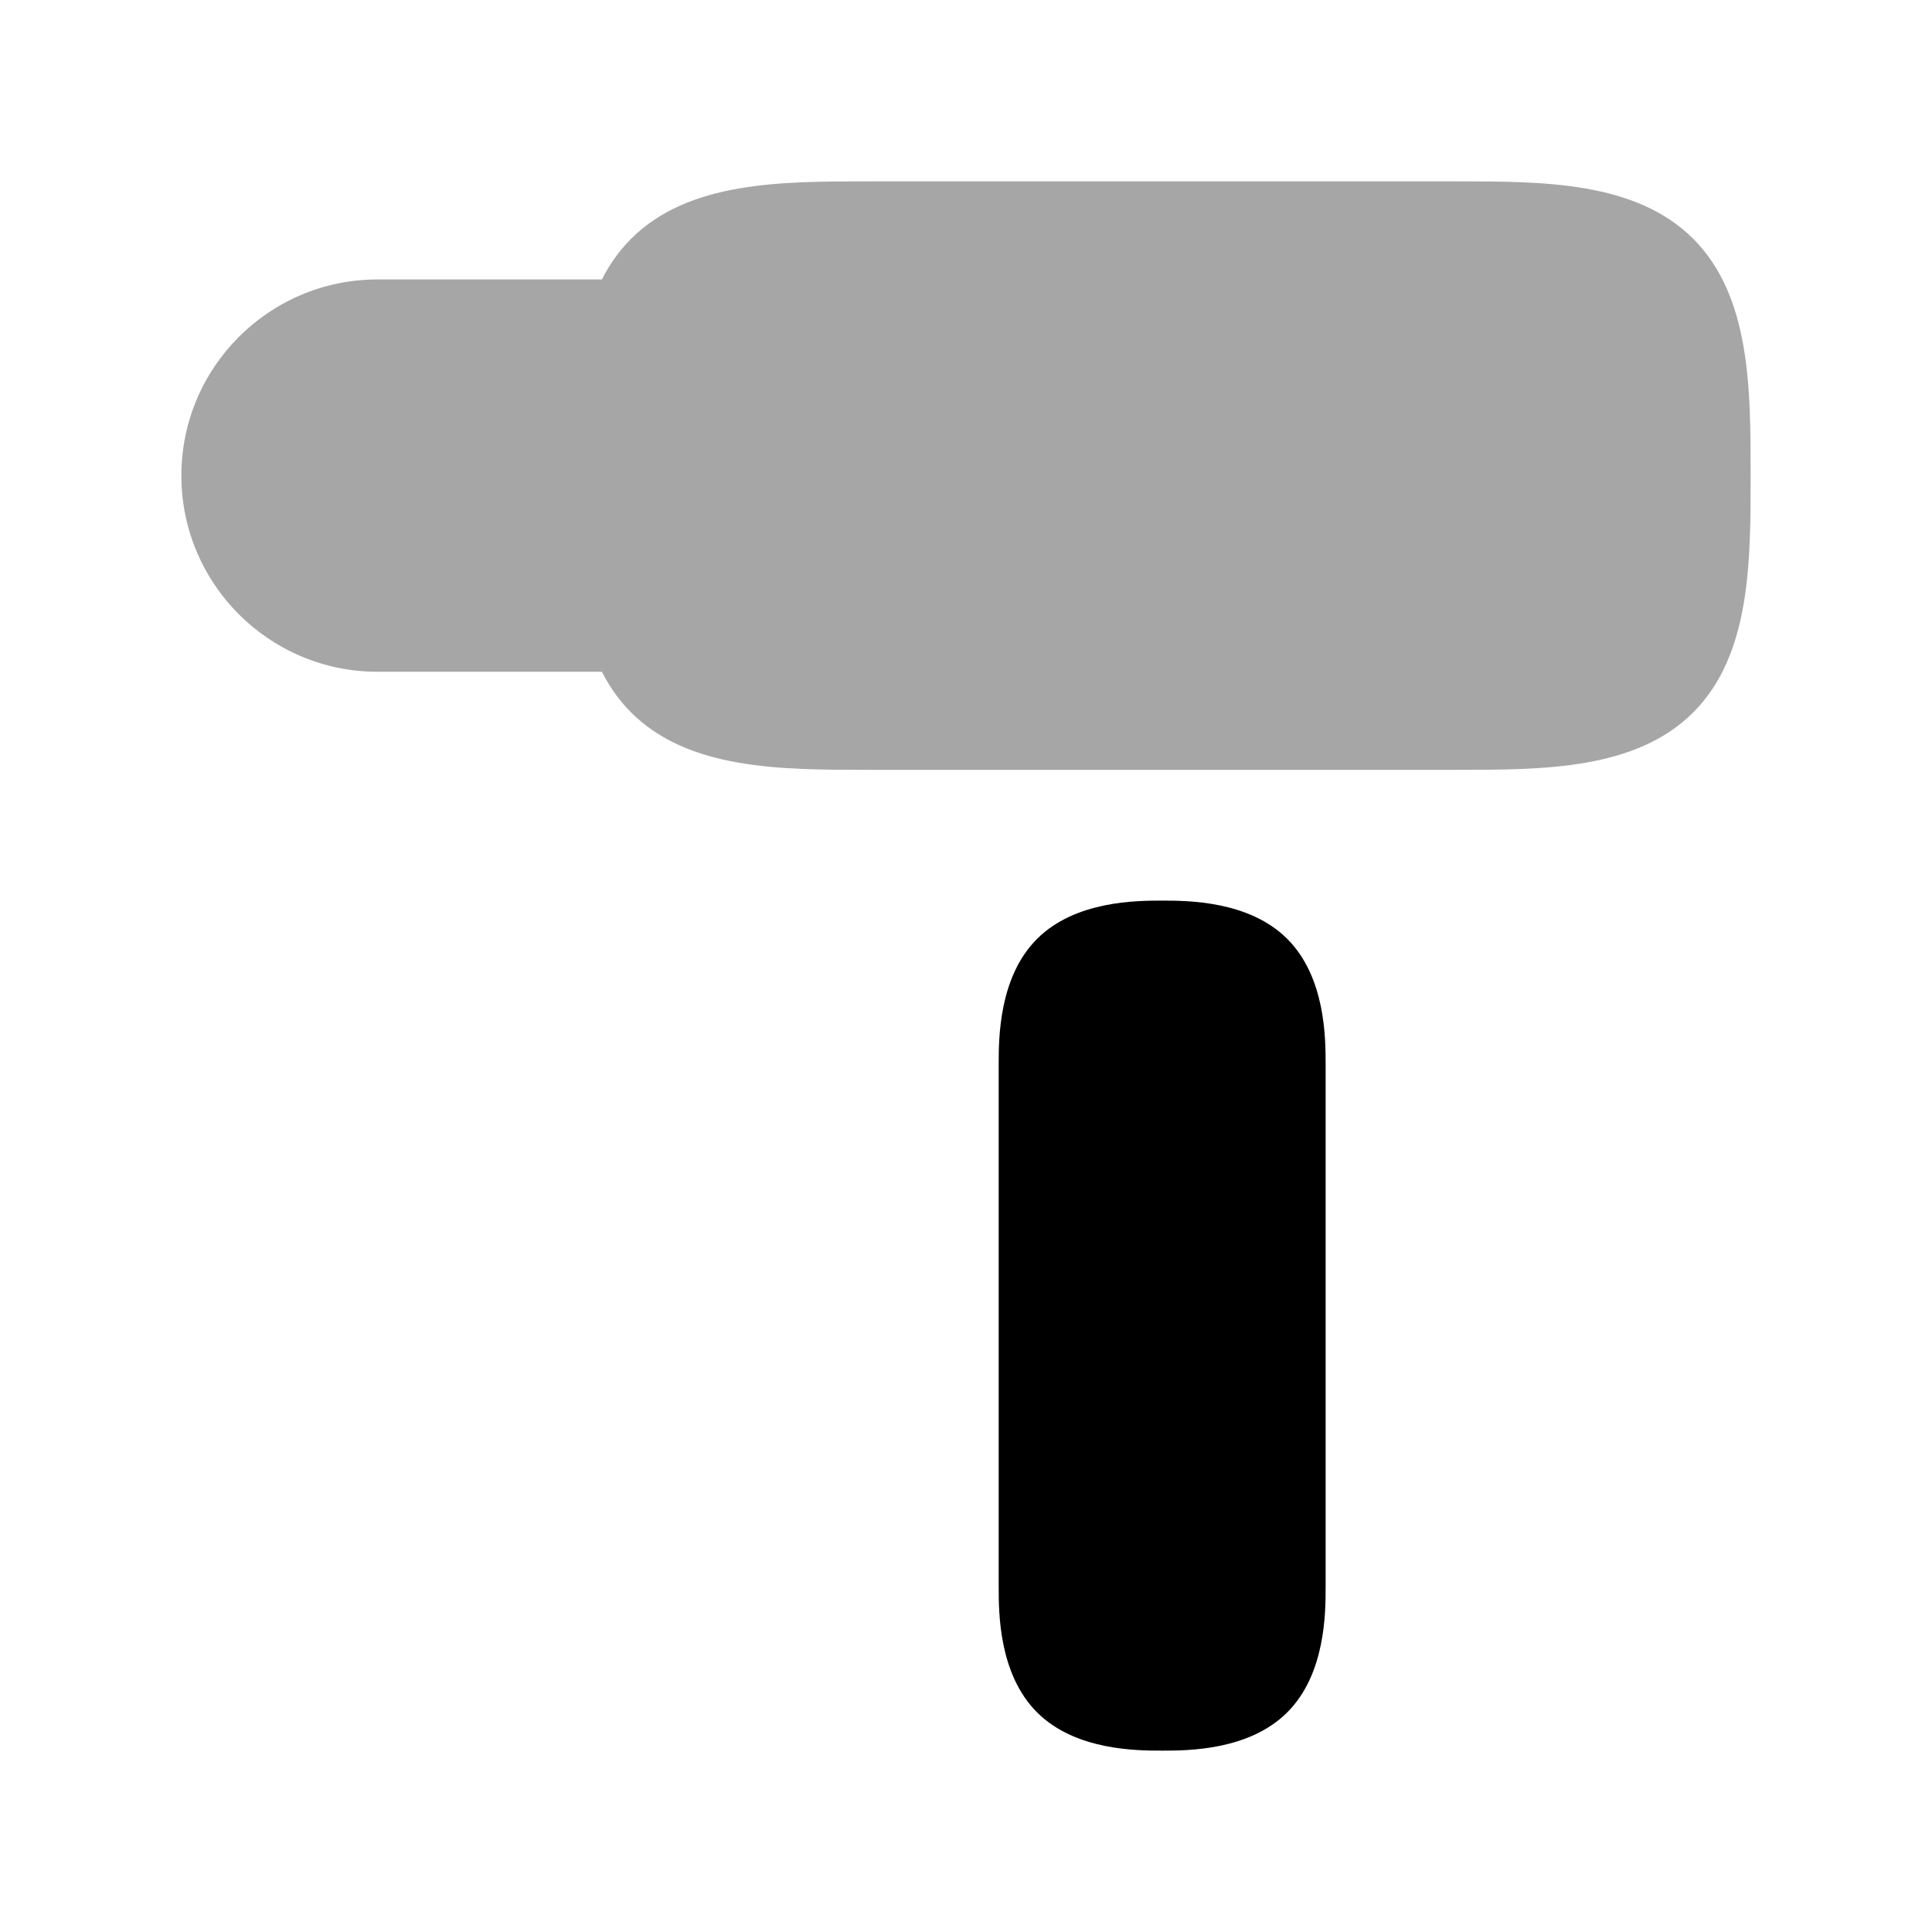
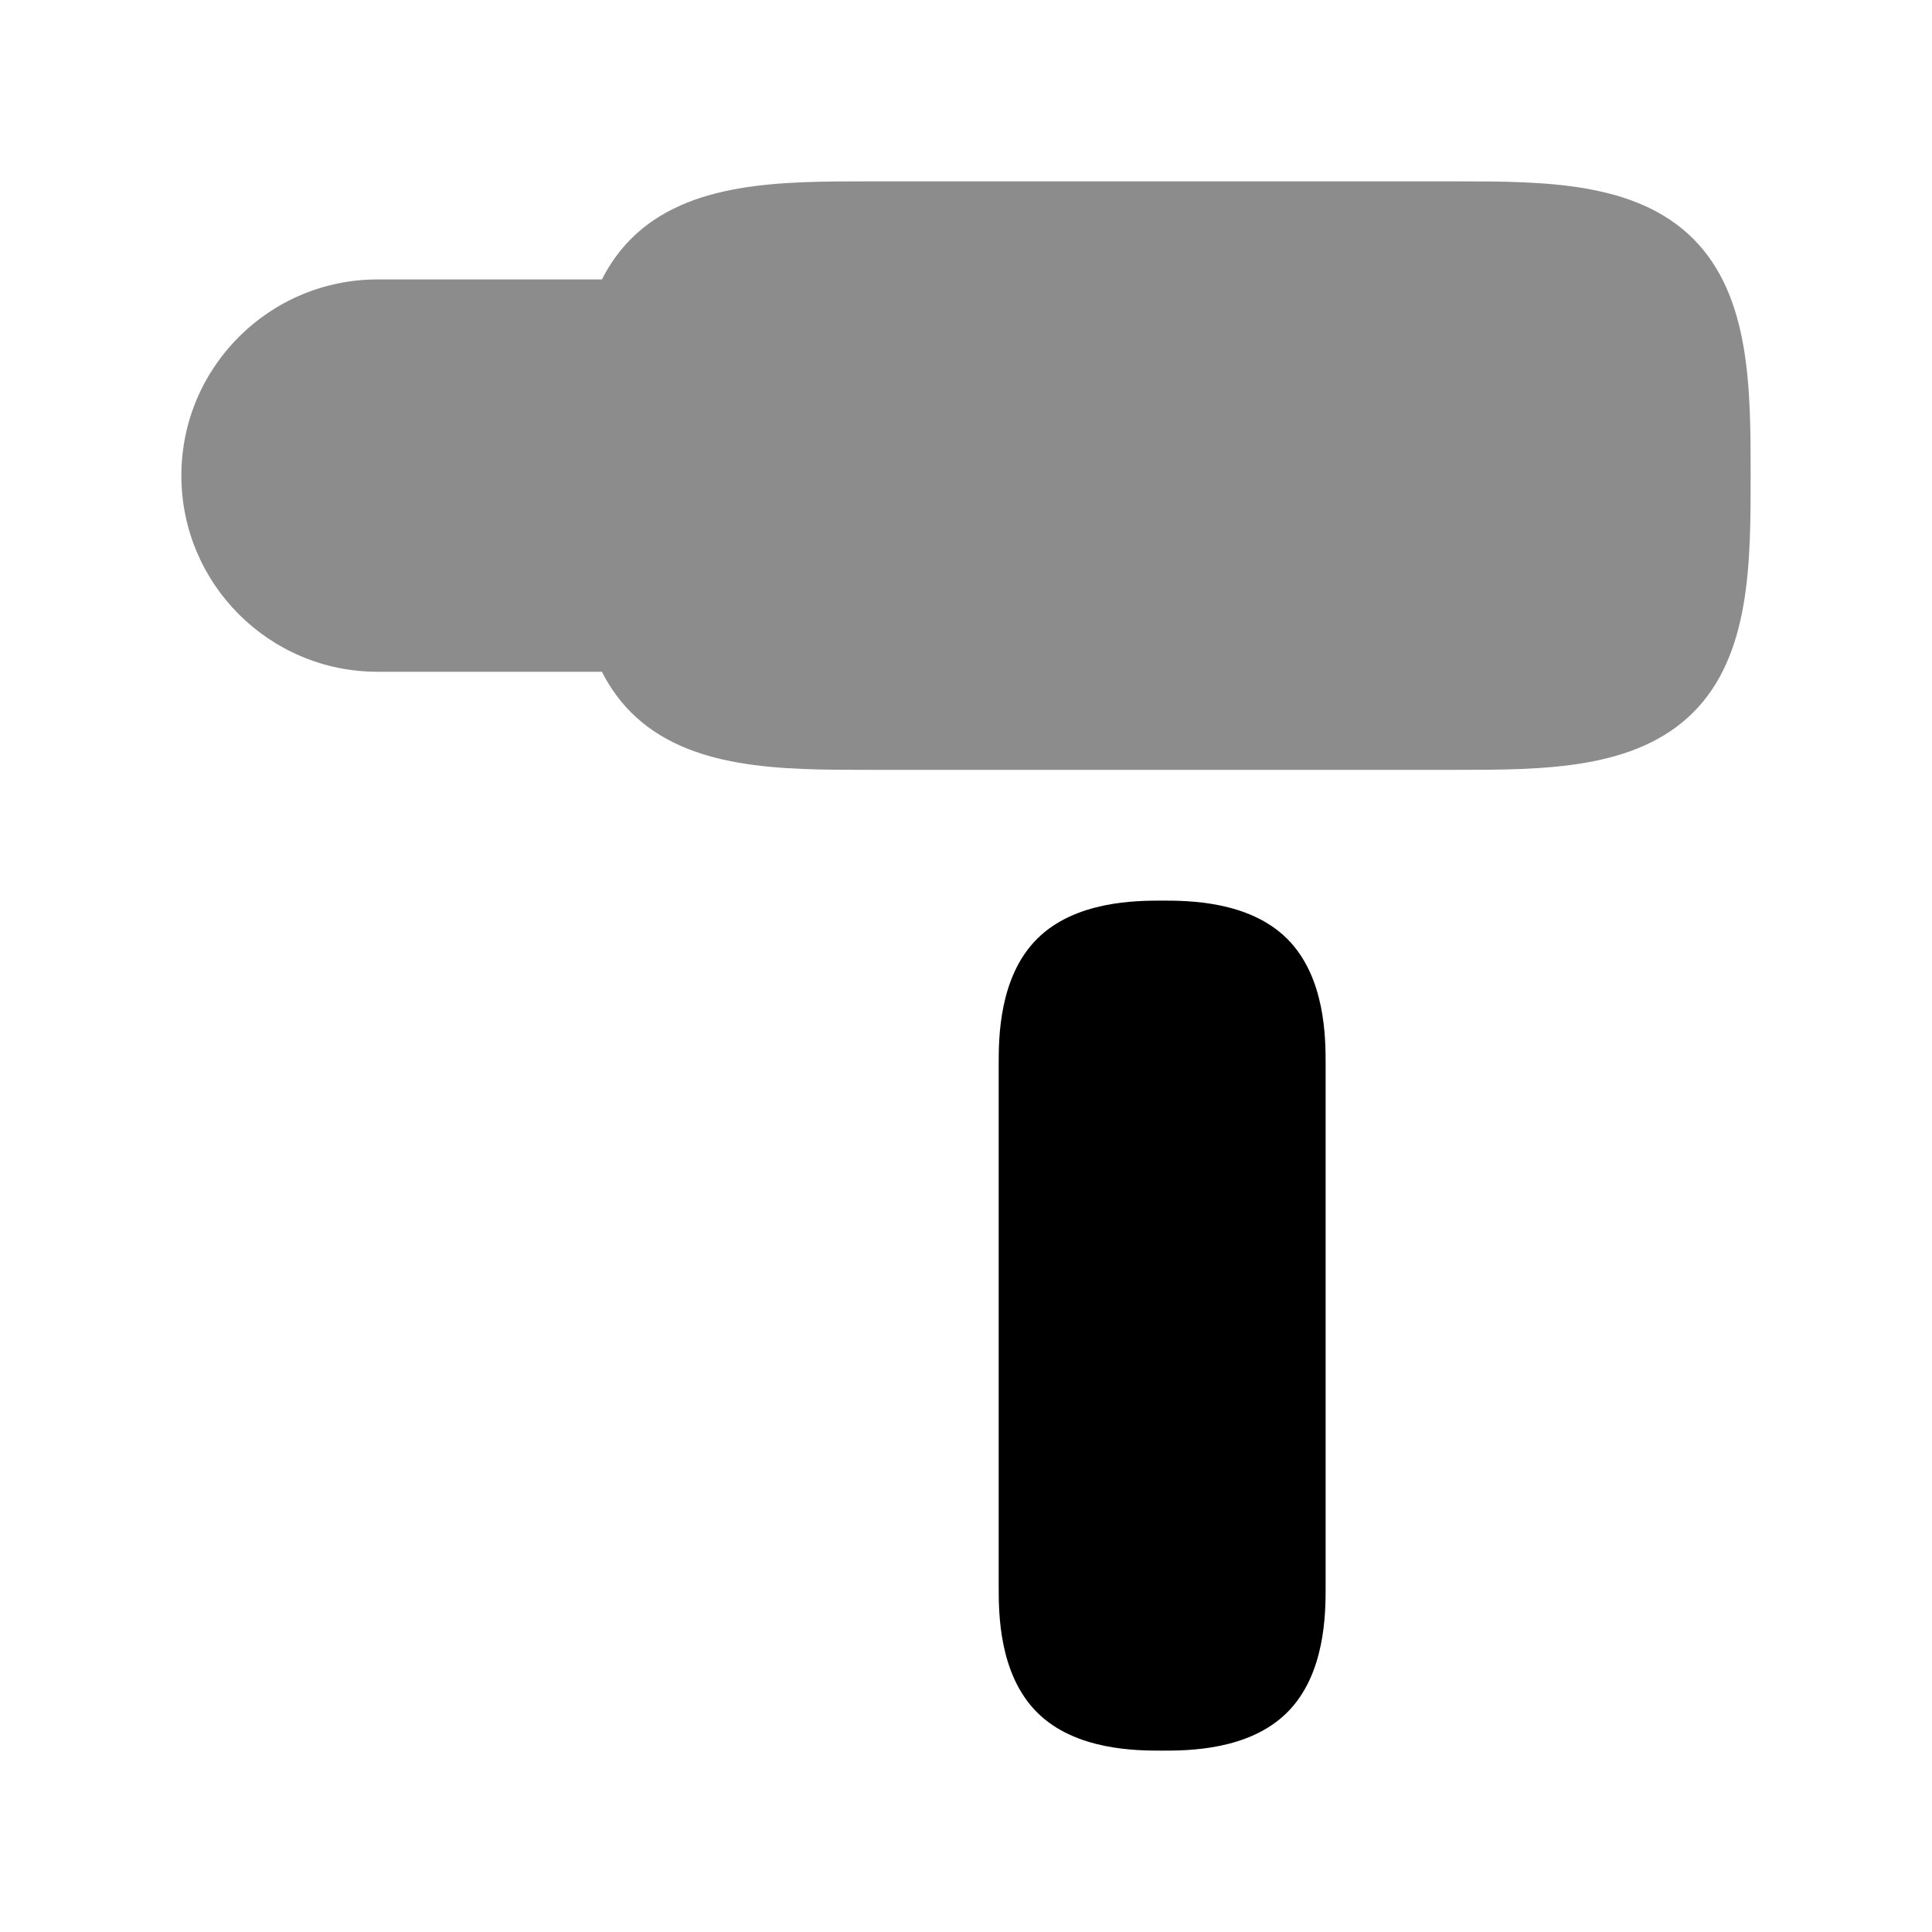
<svg xmlns="http://www.w3.org/2000/svg" viewBox="0 0 16 16" width="24" height="24" fill="none">
  <g transform="translate(8 8) scale(1.083) translate(-8 -8)">
    <g>
      <g>
-         <path d="M5 4.25C5 3.586 5 2.879 5.439 2.439C5.879 2 6.585 2 7.25 2L11.75 2C12.415 2 13.121 2 13.561 2.439C14 2.879 14 3.586 14 4.25L14 4.25C14 4.915 14 5.621 13.561 6.061C13.121 6.5 12.415 6.5 11.75 6.5L7.25 6.5C6.585 6.5 5.879 6.5 5.439 6.061C5 5.621 5 4.915 5 4.25ZM2 4.25C2 3.422 2.672 2.75 3.5 2.75L5.5 2.75L5.5 5.75L3.5 5.75C2.672 5.75 2 5.078 2 4.25Z" fill="currentColor" fill-opacity="0.35" />
+         <path d="M5 4.25C5 3.586 5 2.879 5.439 2.439C5.879 2 6.585 2 7.25 2L11.75 2C12.415 2 13.121 2 13.561 2.439C14 2.879 14 3.586 14 4.25L14 4.25C14 4.915 14 5.621 13.561 6.061C13.121 6.5 12.415 6.5 11.75 6.5L7.25 6.5C6.585 6.5 5.879 6.5 5.439 6.061C5 5.621 5 4.915 5 4.25ZM2 4.25C2 3.422 2.672 2.75 3.5 2.75L5.5 2.75L5.5 5.75L3.5 5.75C2.672 5.75 2 5.078 2 4.25Z" fill="currentColor" fill-opacity="0.45" />
      </g>
      <g>
        <path d="M8.25 8.75C8.25 8.557 8.25 8.086 8.543 7.793C8.836 7.5 9.307 7.5 9.5 7.5L9.5 7.5C9.693 7.5 10.164 7.5 10.457 7.793C10.75 8.086 10.75 8.557 10.75 8.75L10.75 12.75C10.75 12.943 10.75 13.414 10.457 13.707C10.164 14 9.693 14 9.5 14L9.5 14C9.307 14 8.836 14 8.543 13.707C8.25 13.414 8.25 12.943 8.25 12.75Z" fill="currentColor" />
      </g>
    </g>
  </g>
</svg>
